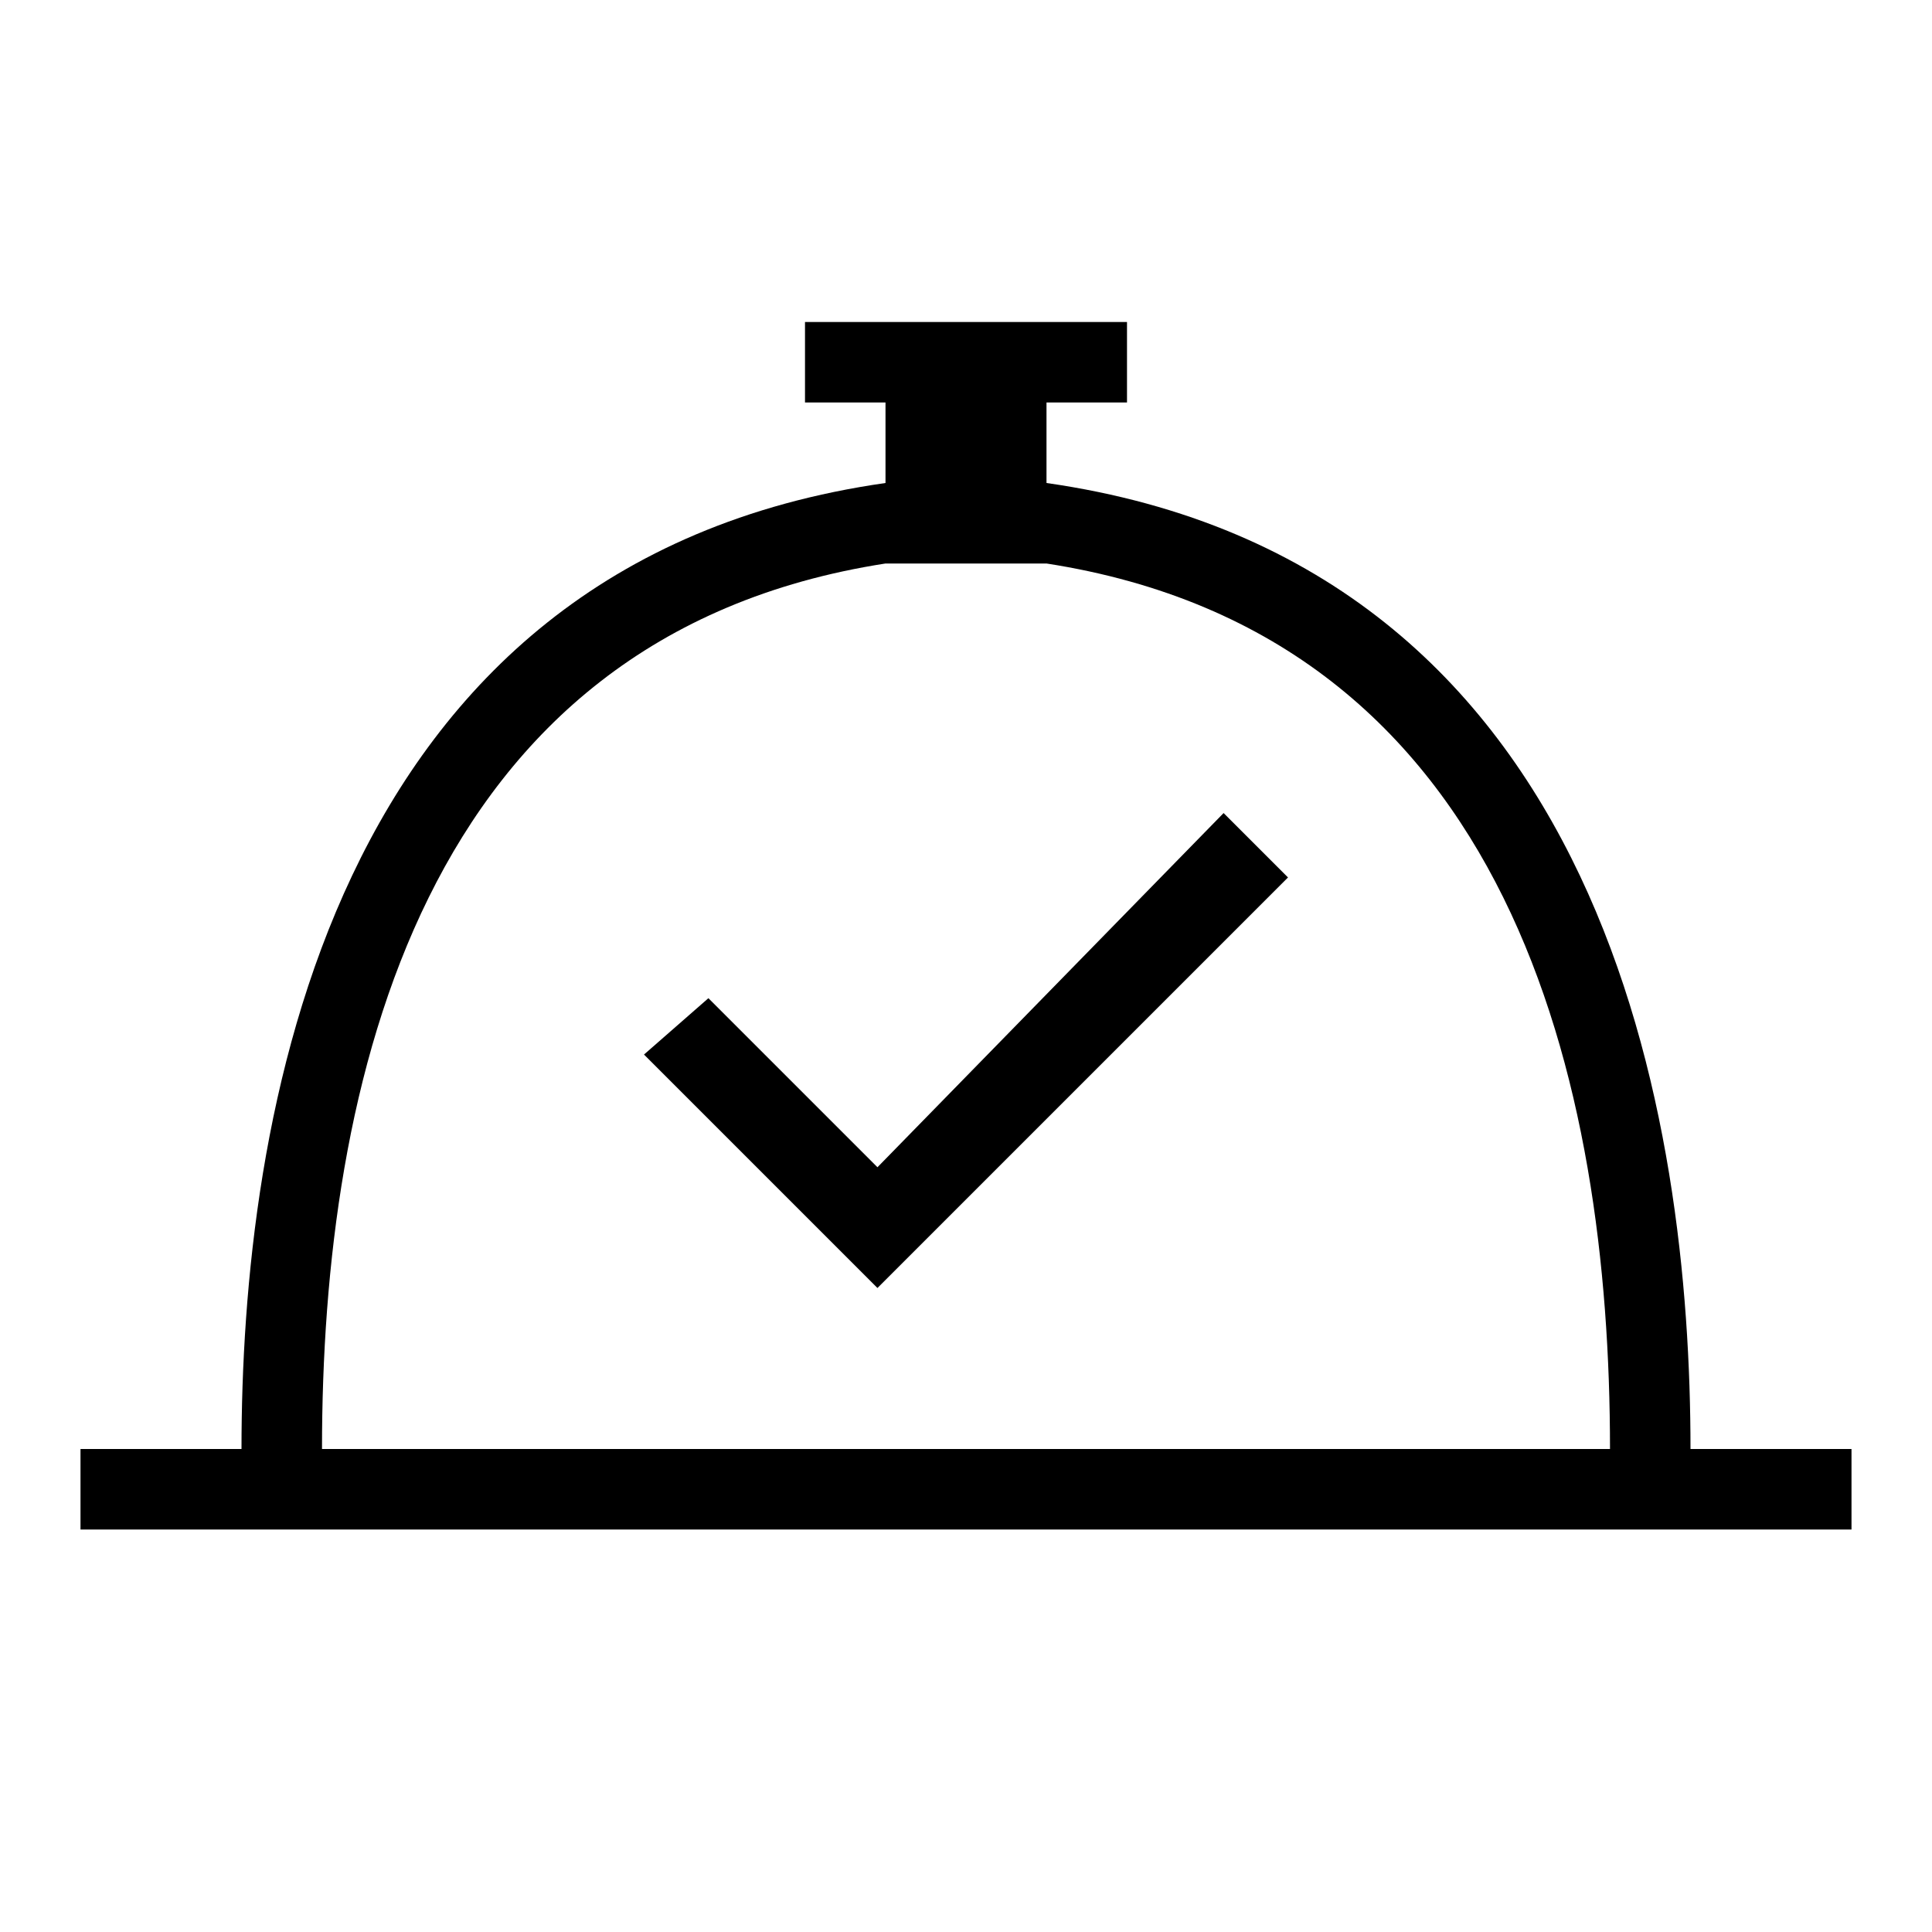
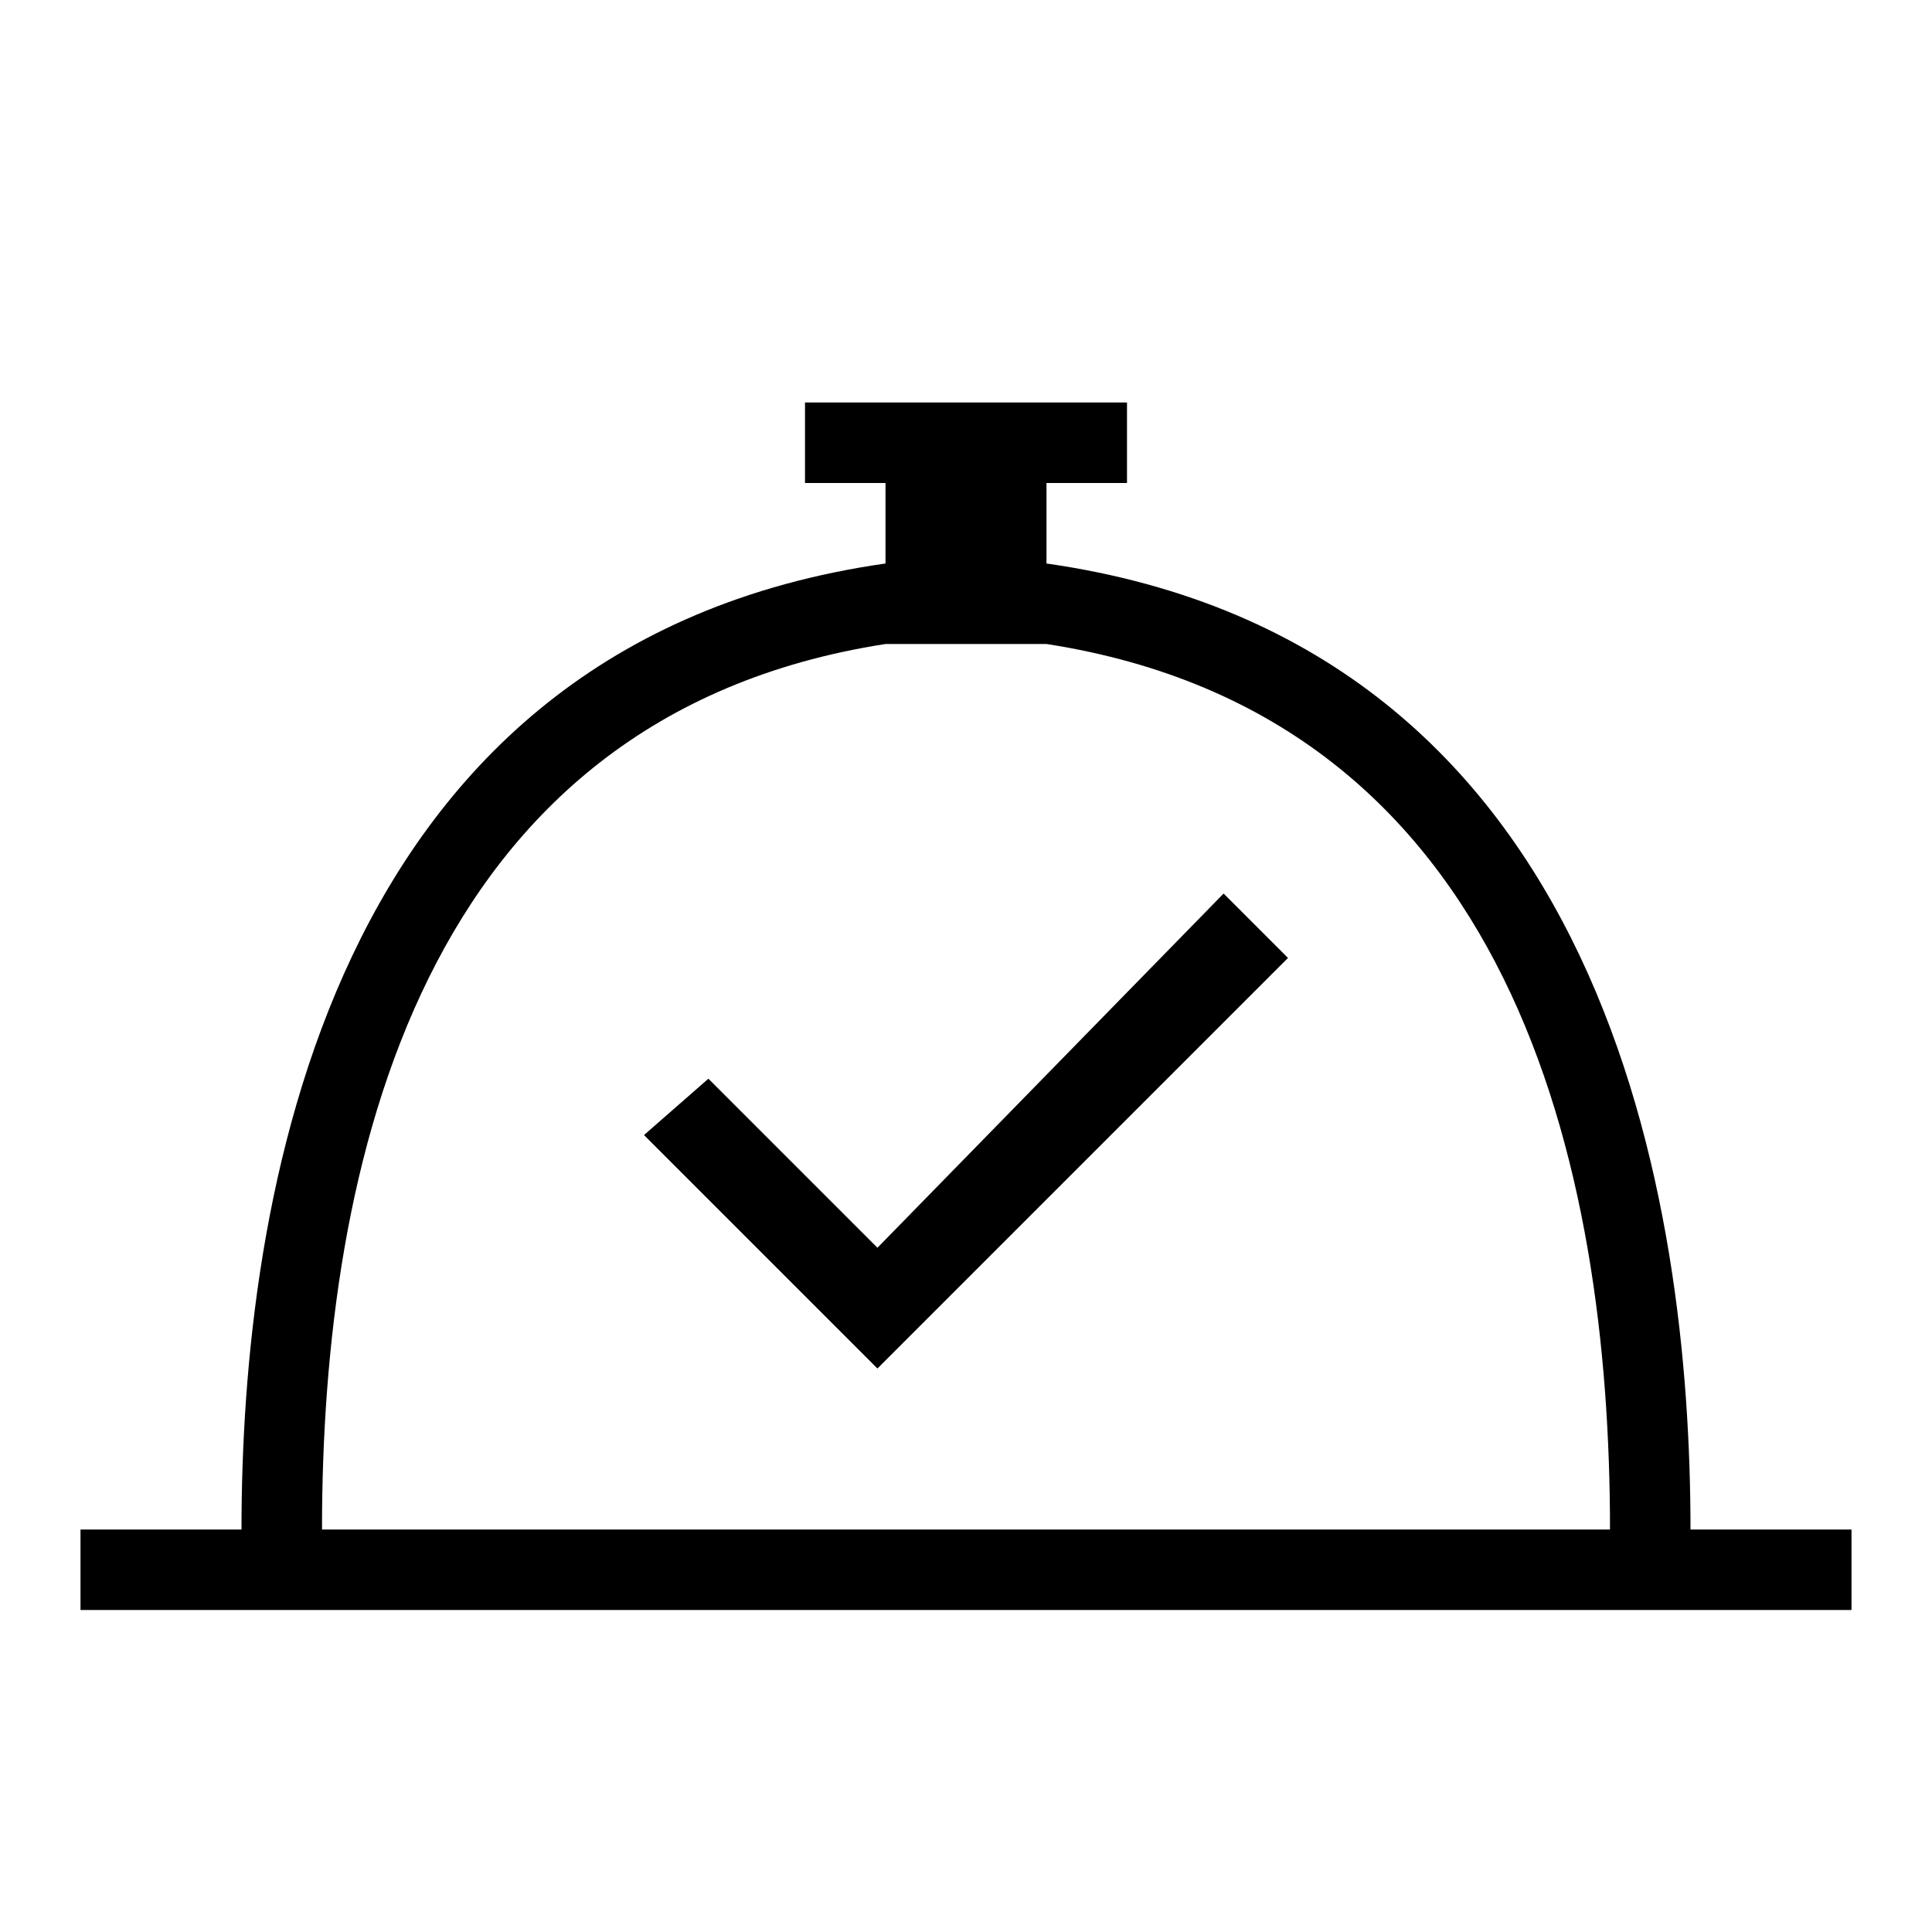
- <svg xmlns="http://www.w3.org/2000/svg" version="1.1" x="0px" y="0px" width="24px" height="24px" viewBox="0 0 24 24">
-   <path d="M21,18c0-4-1-11-8-12V5h1V4h-1h-2h-1v1h1v1c-7,1-8,8-8,12H1v1h22v-1H21z M11,7h2c5.8,0.9,7,6.5,7,11H4C4,13.5,5.2,7.9,11,7z " />
-   <polygon id="Icon" points="10.9,14.5 8.8,12.4 8,13.1 10.9,16 16,10.9 15.2,10.1 " />
+ <svg xmlns="http://www.w3.org/2000/svg" width="24" height="24" viewBox="0 0 24 24">
+   <path d="M21,19 L23,19 L23,20 L1,20 L1,19 L3,19 C3,15 4,8 11,7 L11,6 L10,6 L10,5 L11,5 L13,5 L14,5 L14,6 L13,6 L13,7 C20,8 21,15 21,19 Z M11,8 C5.2,8.9 4,14.5 4,19 L20,19 C20,14.5 18.8,8.9 13,8 L11,8 Z M10.9,15.5 L15.2,11.1 L16,11.9 L10.9,17 L8,14.1 L8.8,13.4 L10.9,15.5 Z" />
</svg>
